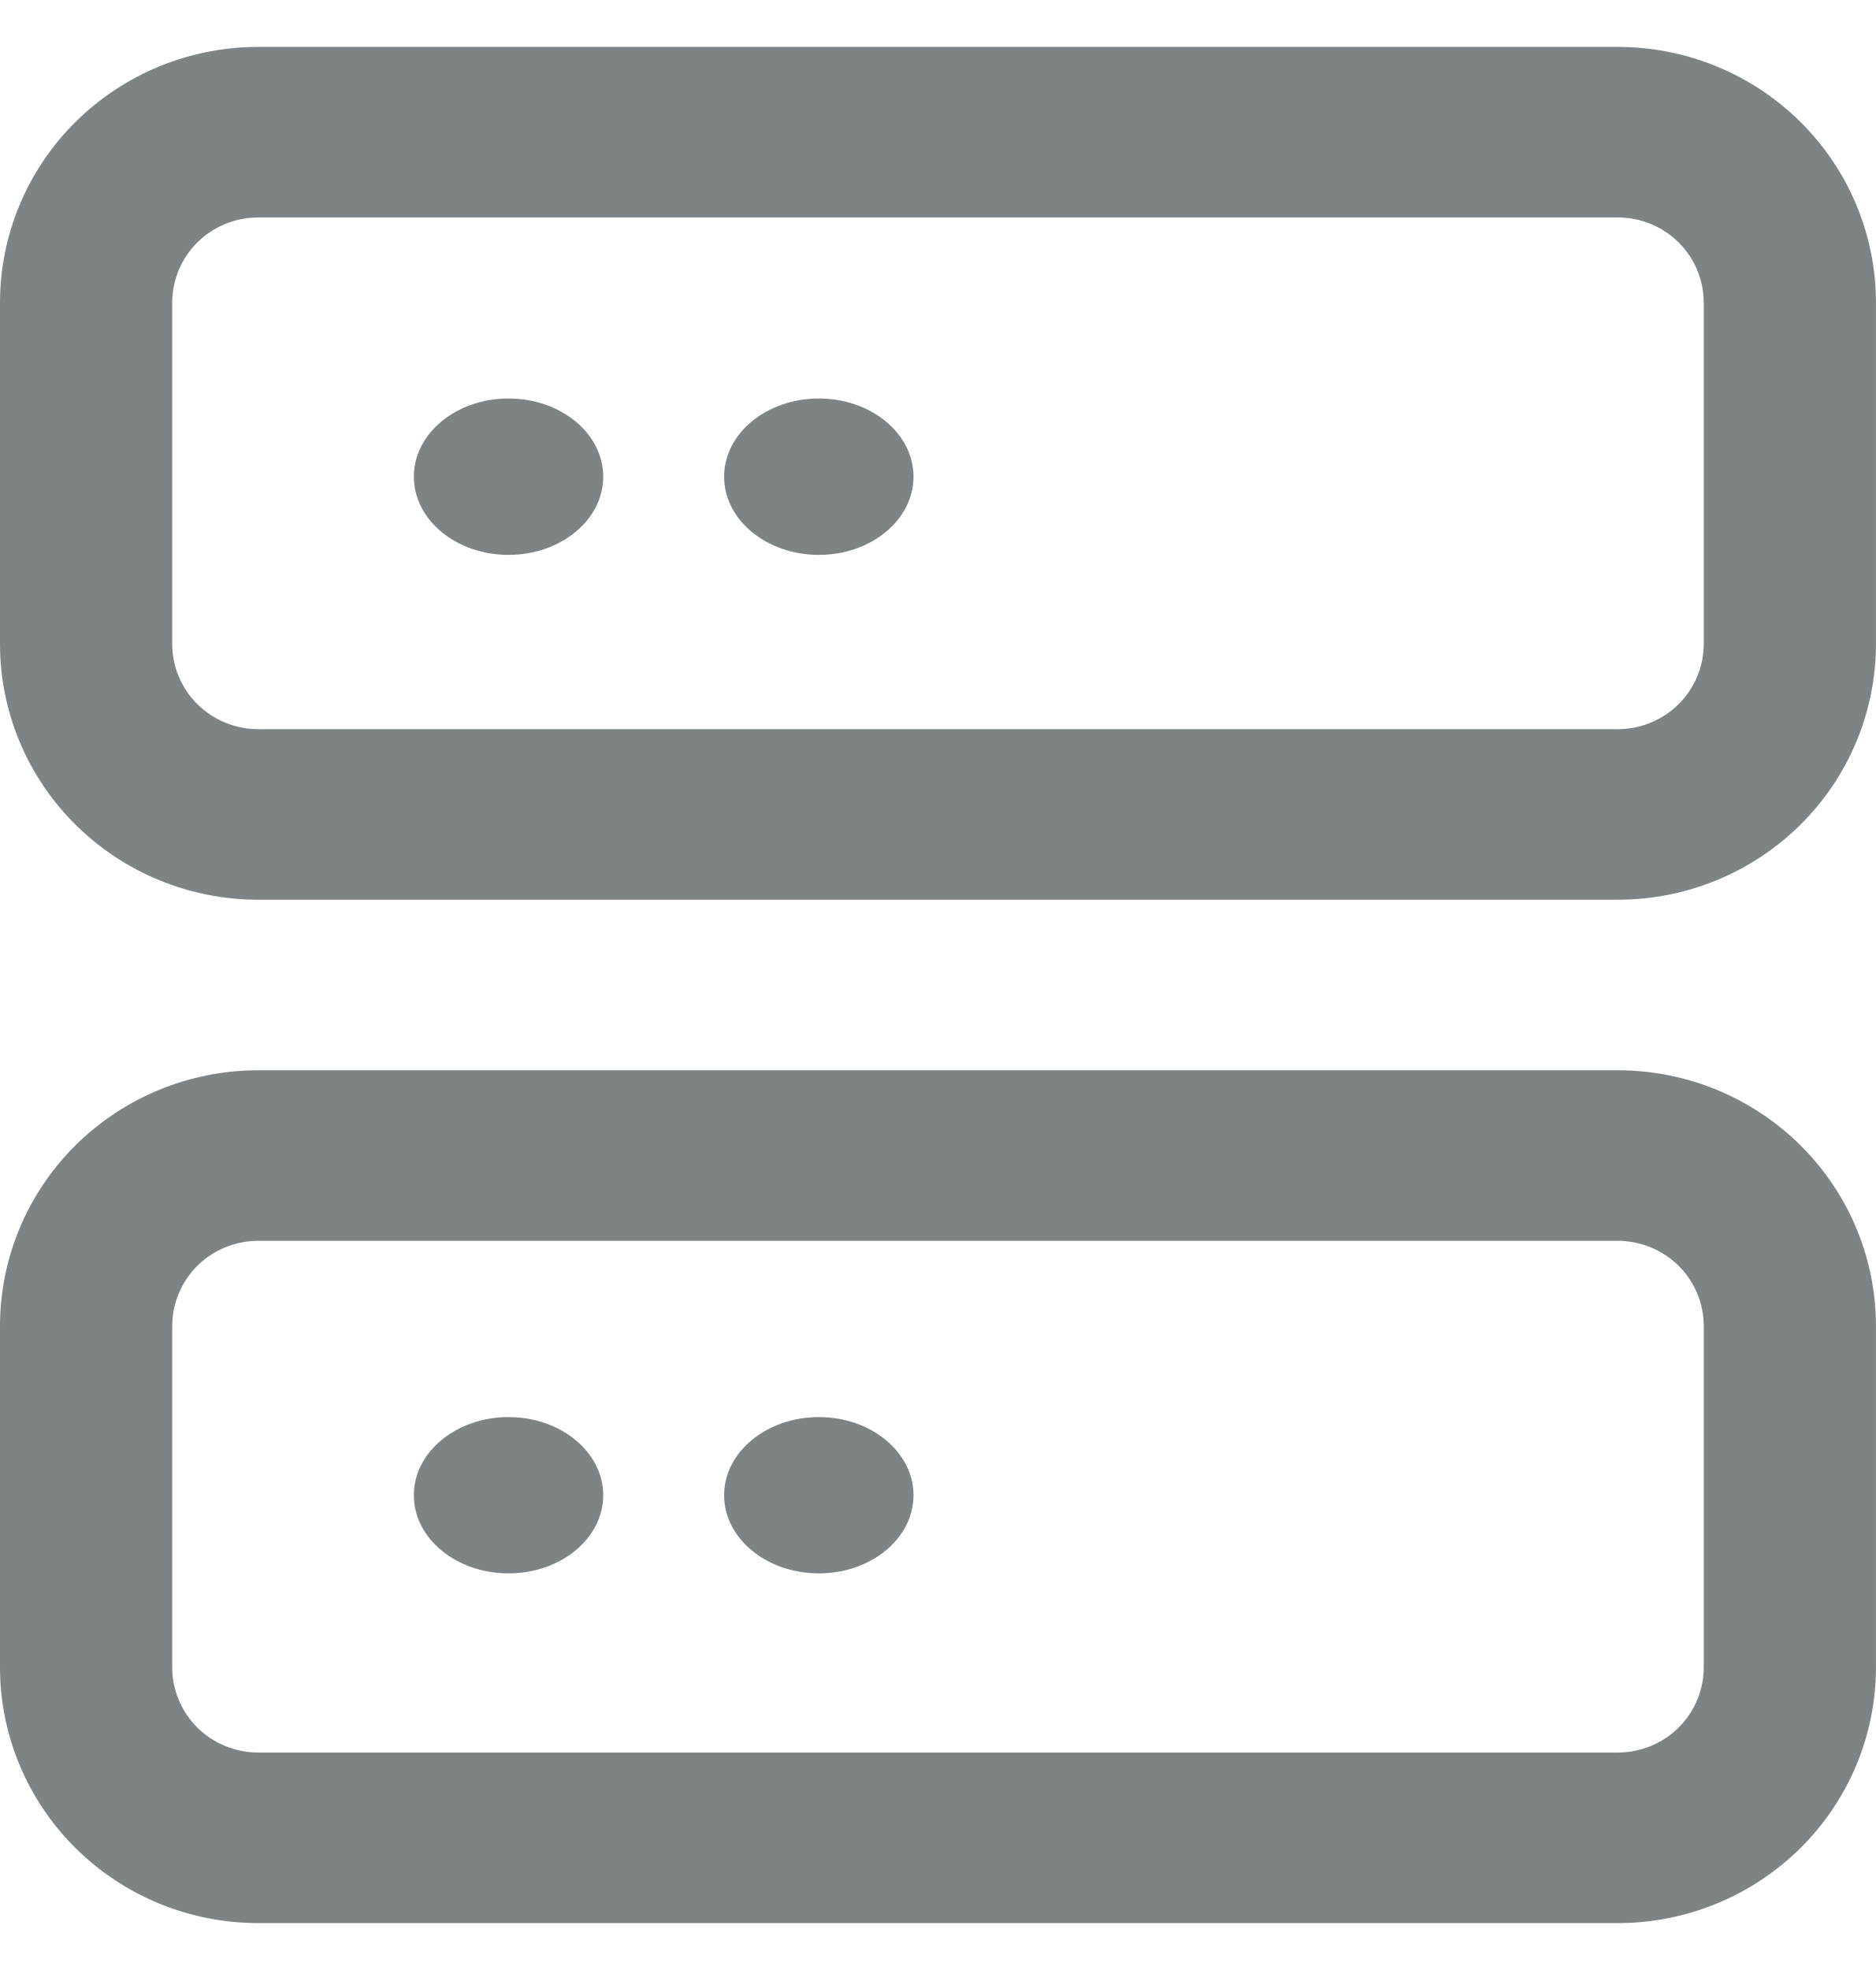
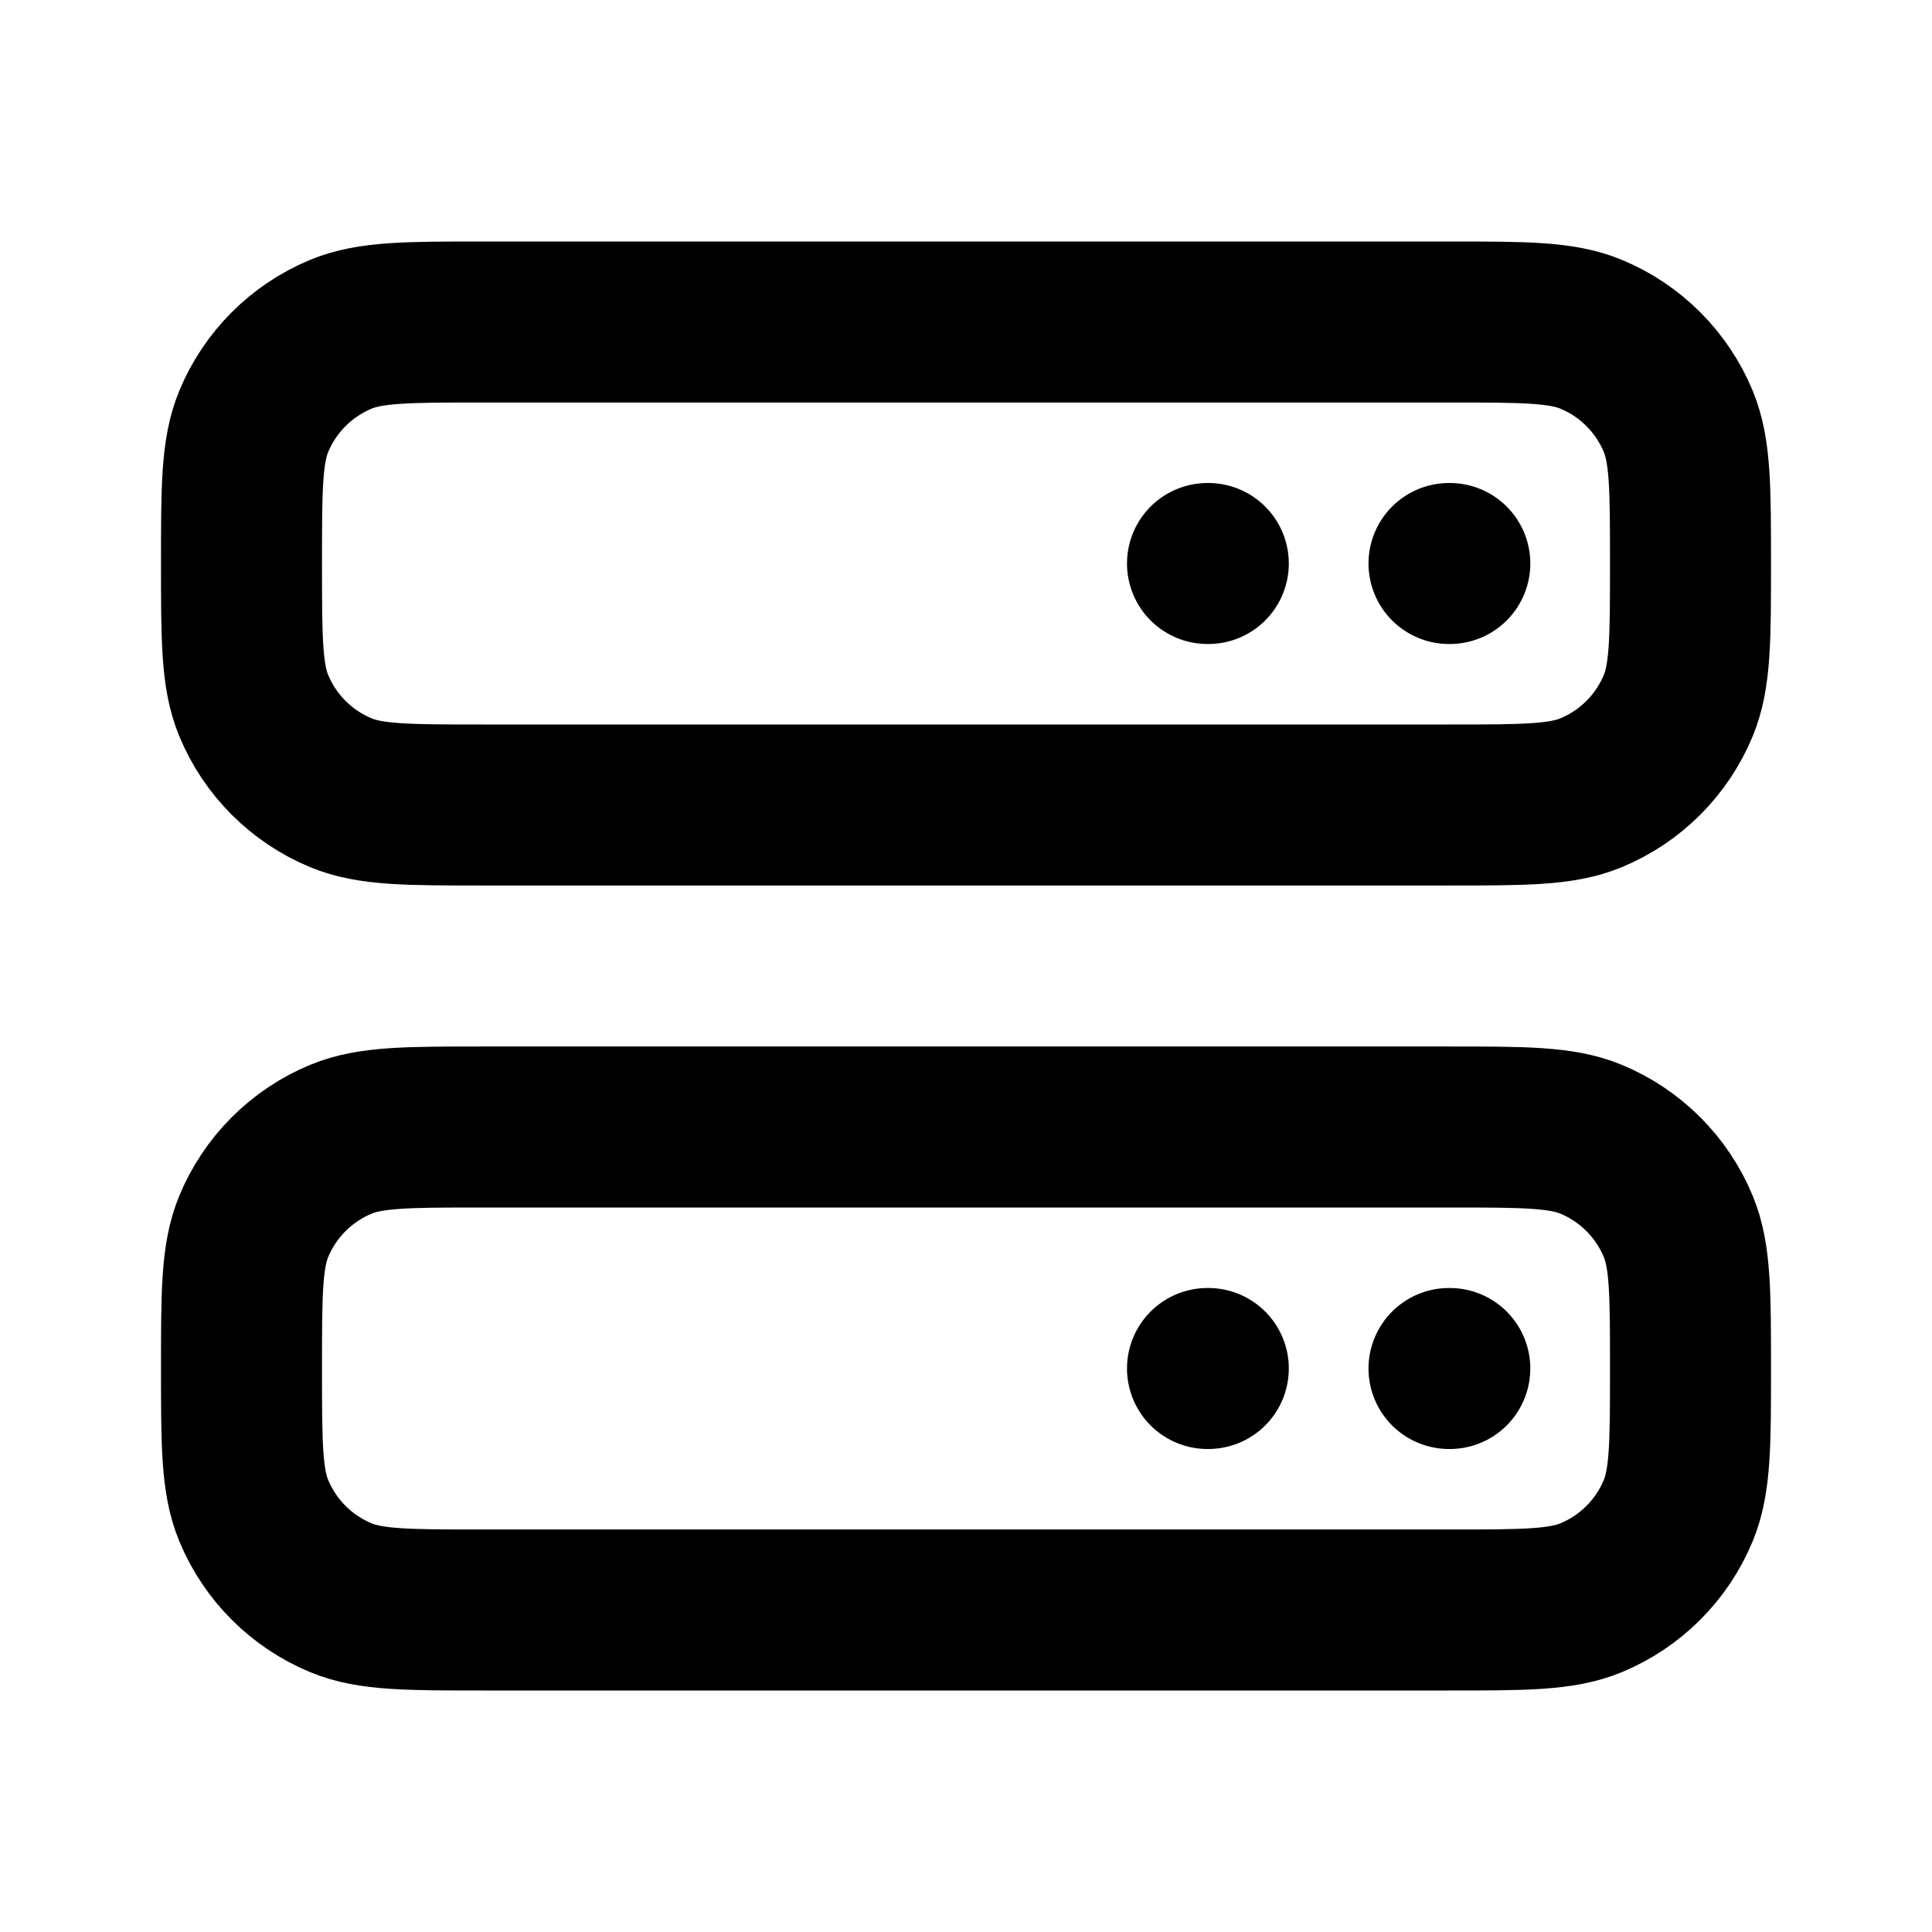
- <svg xmlns="http://www.w3.org/2000/svg" width="20" height="21" viewBox="0 0 20 21" fill="none">
-   <path fill-rule="evenodd" clip-rule="evenodd" d="M17.247 9.591H2.753C2.023 9.591 1.323 9.304 0.806 8.792C0.29 8.281 0 7.587 0 6.864V3.227C0 2.504 0.29 1.81 0.806 1.299C1.323 0.787 2.023 0.5 2.753 0.5H17.247C17.977 0.5 18.677 0.787 19.194 1.299C19.71 1.81 20 2.504 20 3.227V6.864C20 7.587 19.71 8.281 19.194 8.792C18.677 9.304 17.977 9.591 17.247 9.591ZM2.753 2.318C2.51 2.318 2.276 2.414 2.104 2.584C1.932 2.755 1.836 2.986 1.836 3.227V6.864C1.836 7.105 1.932 7.336 2.104 7.506C2.276 7.677 2.51 7.773 2.753 7.773H17.247C17.49 7.773 17.724 7.677 17.896 7.506C18.068 7.336 18.164 7.105 18.164 6.864V3.227C18.164 2.986 18.068 2.755 17.896 2.584C17.724 2.414 17.49 2.318 17.247 2.318H2.753ZM17.247 20.5H2.753C2.023 20.5 1.323 20.213 0.806 19.701C0.29 19.19 0 18.496 0 17.773V14.136C0 13.413 0.29 12.719 0.806 12.208C1.323 11.696 2.023 11.409 2.753 11.409H17.247C17.977 11.409 18.677 11.696 19.194 12.208C19.71 12.719 20 13.413 20 14.136V17.773C20 18.496 19.71 19.19 19.194 19.701C18.677 20.213 17.977 20.5 17.247 20.5ZM2.753 13.227C2.51 13.227 2.276 13.323 2.104 13.493C1.932 13.664 1.836 13.895 1.836 14.136V17.773C1.836 18.014 1.932 18.245 2.104 18.416C2.276 18.586 2.51 18.682 2.753 18.682H17.247C17.49 18.682 17.724 18.586 17.896 18.416C18.068 18.245 18.164 18.014 18.164 17.773V14.136C18.164 13.895 18.068 13.664 17.896 13.493C17.724 13.323 17.49 13.227 17.247 13.227H2.753ZM6.431 5.081C6.431 5.542 5.979 5.915 5.421 5.915C4.864 5.915 4.412 5.542 4.412 5.081C4.412 4.621 4.864 4.248 5.421 4.248C5.979 4.248 6.431 4.621 6.431 5.081ZM8.73 5.915C9.287 5.915 9.739 5.542 9.739 5.081C9.739 4.621 9.287 4.248 8.73 4.248C8.172 4.248 7.72 4.621 7.72 5.081C7.72 5.542 8.172 5.915 8.73 5.915ZM6.431 15.939C6.431 16.399 5.979 16.772 5.421 16.772C4.864 16.772 4.412 16.399 4.412 15.939C4.412 15.479 4.864 15.106 5.421 15.106C5.979 15.106 6.431 15.479 6.431 15.939ZM8.73 16.772C9.287 16.772 9.739 16.399 9.739 15.939C9.739 15.479 9.287 15.106 8.73 15.106C8.172 15.106 7.72 15.479 7.72 15.939C7.72 16.399 8.172 16.772 8.73 16.772Z" fill="#7E8486" />
+ <svg xmlns="http://www.w3.org/2000/svg" width="800px" height="800px" viewBox="0 0 24 24" fill="none">
+   <path d="M18 7H18.01M15 7H15.01M18 17H18.01M15 17H15.01M6 10H18C18.932 10 19.398 10 19.765 9.848C20.255 9.645 20.645 9.255 20.848 8.765C21 8.398 21 7.932 21 7C21 6.068 21 5.602 20.848 5.235C20.645 4.745 20.255 4.355 19.765 4.152C19.398 4 18.932 4 18 4H6C5.068 4 4.602 4 4.235 4.152C3.745 4.355 3.355 4.745 3.152 5.235C3 5.602 3 6.068 3 7C3 7.932 3 8.398 3.152 8.765C3.355 9.255 3.745 9.645 4.235 9.848C4.602 10 5.068 10 6 10ZM6 20H18C18.932 20 19.398 20 19.765 19.848C20.255 19.645 20.645 19.255 20.848 18.765C21 18.398 21 17.932 21 17C21 16.068 21 15.602 20.848 15.235C20.645 14.745 20.255 14.355 19.765 14.152C19.398 14 18.932 14 18 14H6C5.068 14 4.602 14 4.235 14.152C3.745 14.355 3.355 14.745 3.152 15.235C3 15.602 3 16.068 3 17C3 17.932 3 18.398 3.152 18.765C3.355 19.255 3.745 19.645 4.235 19.848C4.602 20 5.068 20 6 20Z" stroke="#000000" stroke-width="2" stroke-linecap="round" stroke-linejoin="round" />
</svg>
